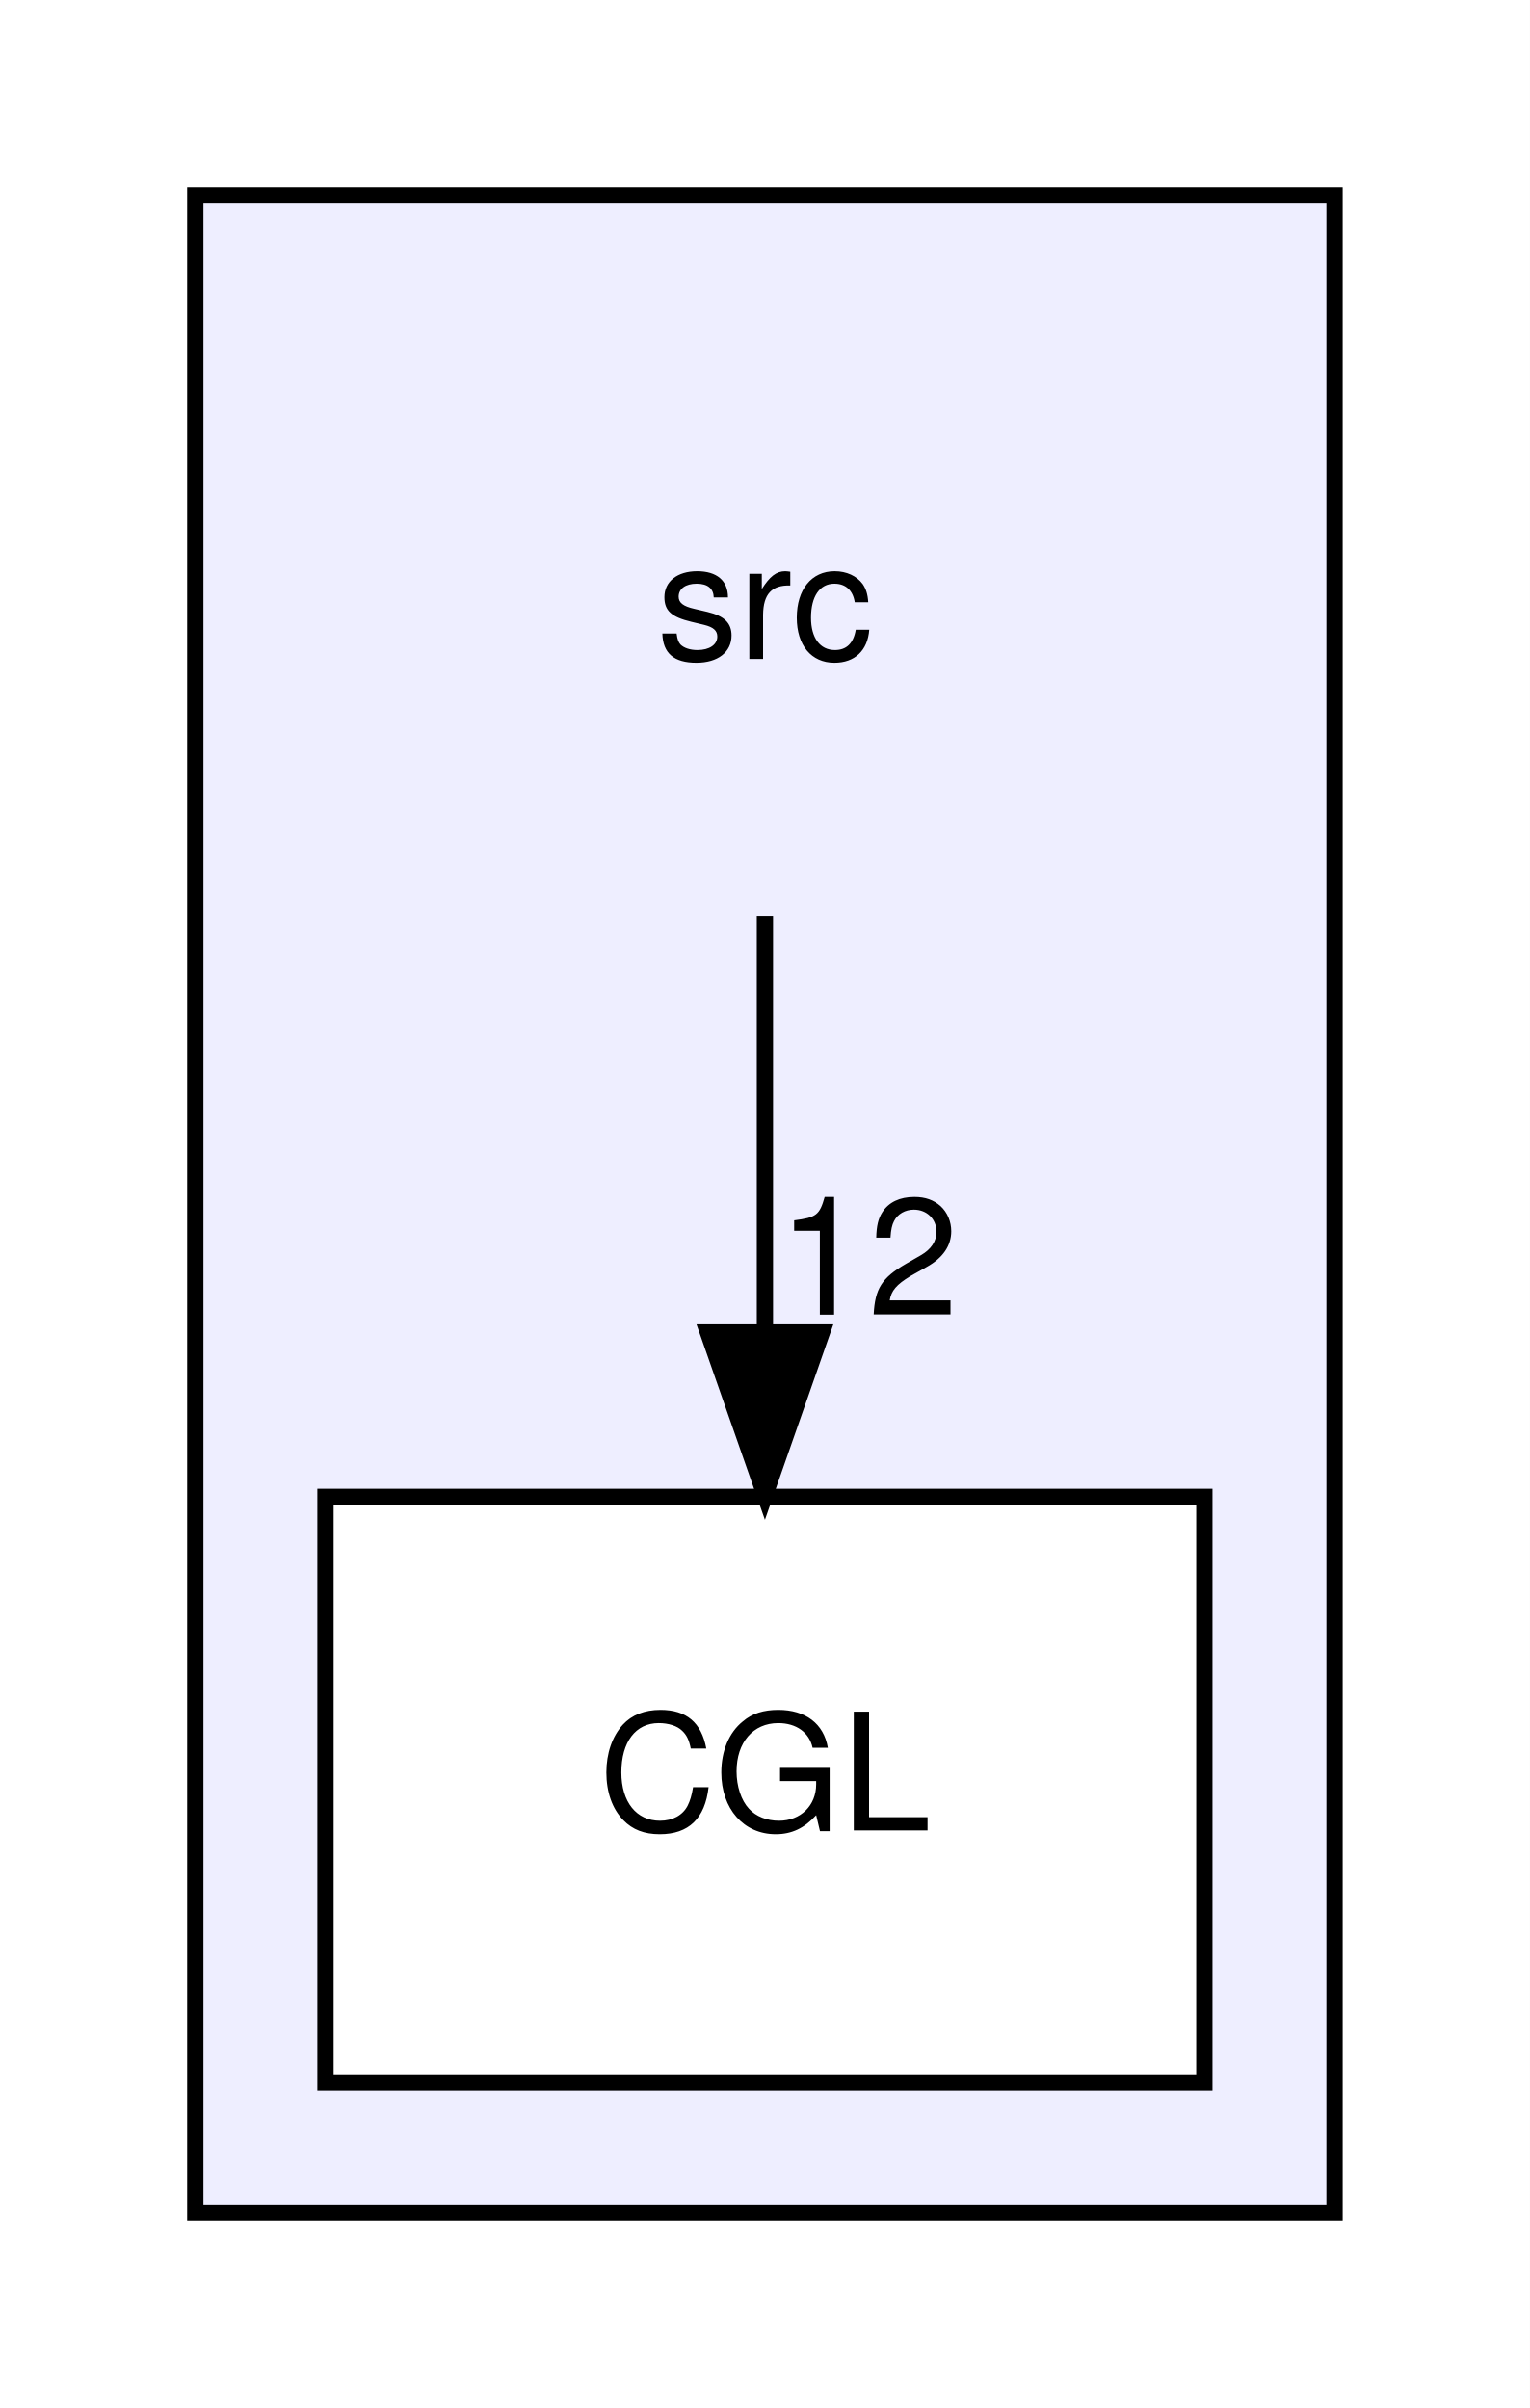
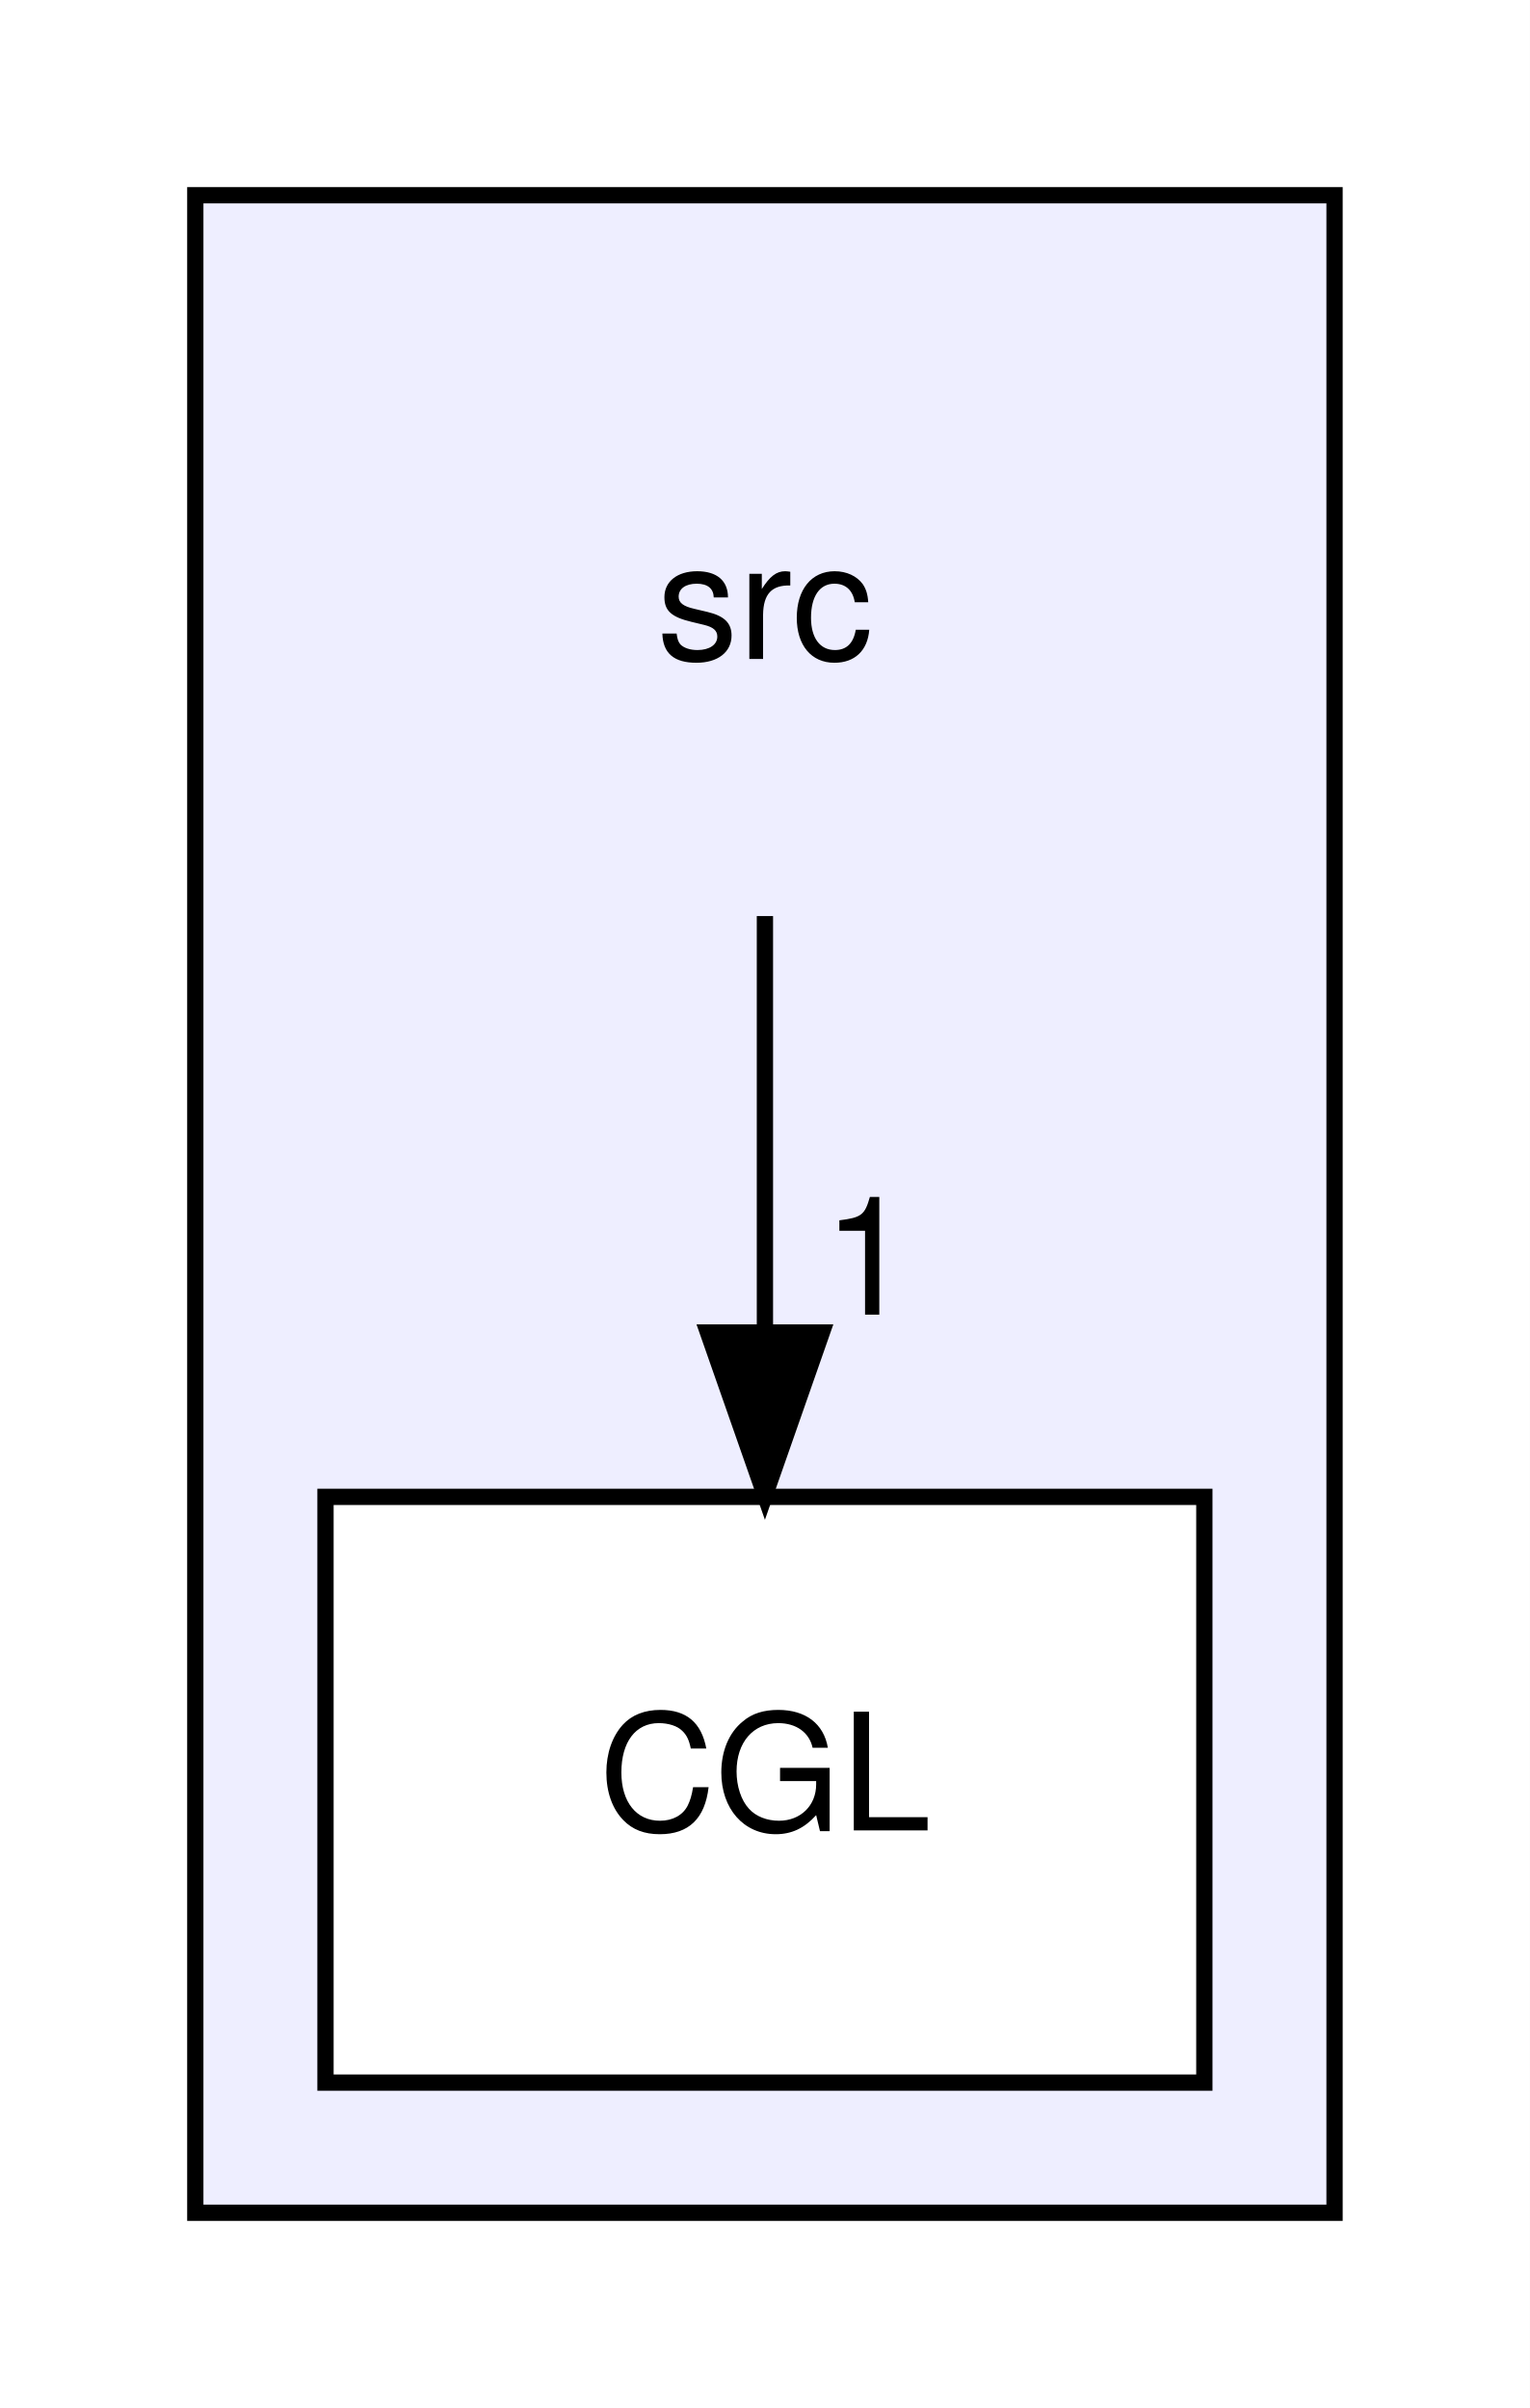
<svg xmlns="http://www.w3.org/2000/svg" xmlns:xlink="http://www.w3.org/1999/xlink" width="94pt" height="148pt" viewBox="0.00 0.00 94.00 148.00">
  <g id="graph0" class="graph" transform="scale(1 1) rotate(0) translate(4 144)">
    <polygon fill="white" stroke="none" points="-4,4 -4,-144 90,-144 90,4 -4,4" />
    <g id="clust1" class="cluster">
      <g id="a_clust1">
        <a xlink:href="dir_68267d1309a1af8e8297ef4c3efbcdba.xhtml">
          <polygon fill="#eeeeff" stroke="black" points="8,-8 8,-132 78,-132 78,-8 8,-8" />
        </a>
      </g>
    </g>
    <g id="node1" class="node">
      <text text-anchor="middle" x="43" y="-103.5" font-family="Helvetica,sans-Serif" font-size="10.00">src</text>
    </g>
    <g id="node2" class="node">
      <g id="a_node2">
        <a xlink:href="dir_c4ca432cd46e0838d5fb9fc3edeb1e97.xhtml" xlink:title="CGL">
          <polygon fill="white" stroke="black" points="70,-52 16,-52 16,-16 70,-16 70,-52" />
          <text text-anchor="middle" x="43" y="-31.5" font-family="Helvetica,sans-Serif" font-size="10.00">CGL</text>
        </a>
      </g>
    </g>
    <g id="edge1" class="edge">
      <path fill="none" stroke="black" d="M43,-87.697C43,-79.983 43,-70.713 43,-62.112" />
      <polygon fill="black" stroke="black" points="46.5,-62.104 43,-52.104 39.5,-62.104 46.5,-62.104" />
      <g id="a_edge1-headlabel">
-         <a xlink:href="dir_000000_000001.xhtml" xlink:title="12">
-           <text text-anchor="middle" x="49.339" y="-63.199" font-family="Helvetica,sans-Serif" font-size="10.00">12</text>
+         <a xlink:href="dir_000000_000001.xhtml" xlink:title="1">
+           <text text-anchor="middle" x="49.339" y="-63.199" font-family="Helvetica,sans-Serif" font-size="10.00">1</text>
        </a>
      </g>
    </g>
  </g>
</svg>
